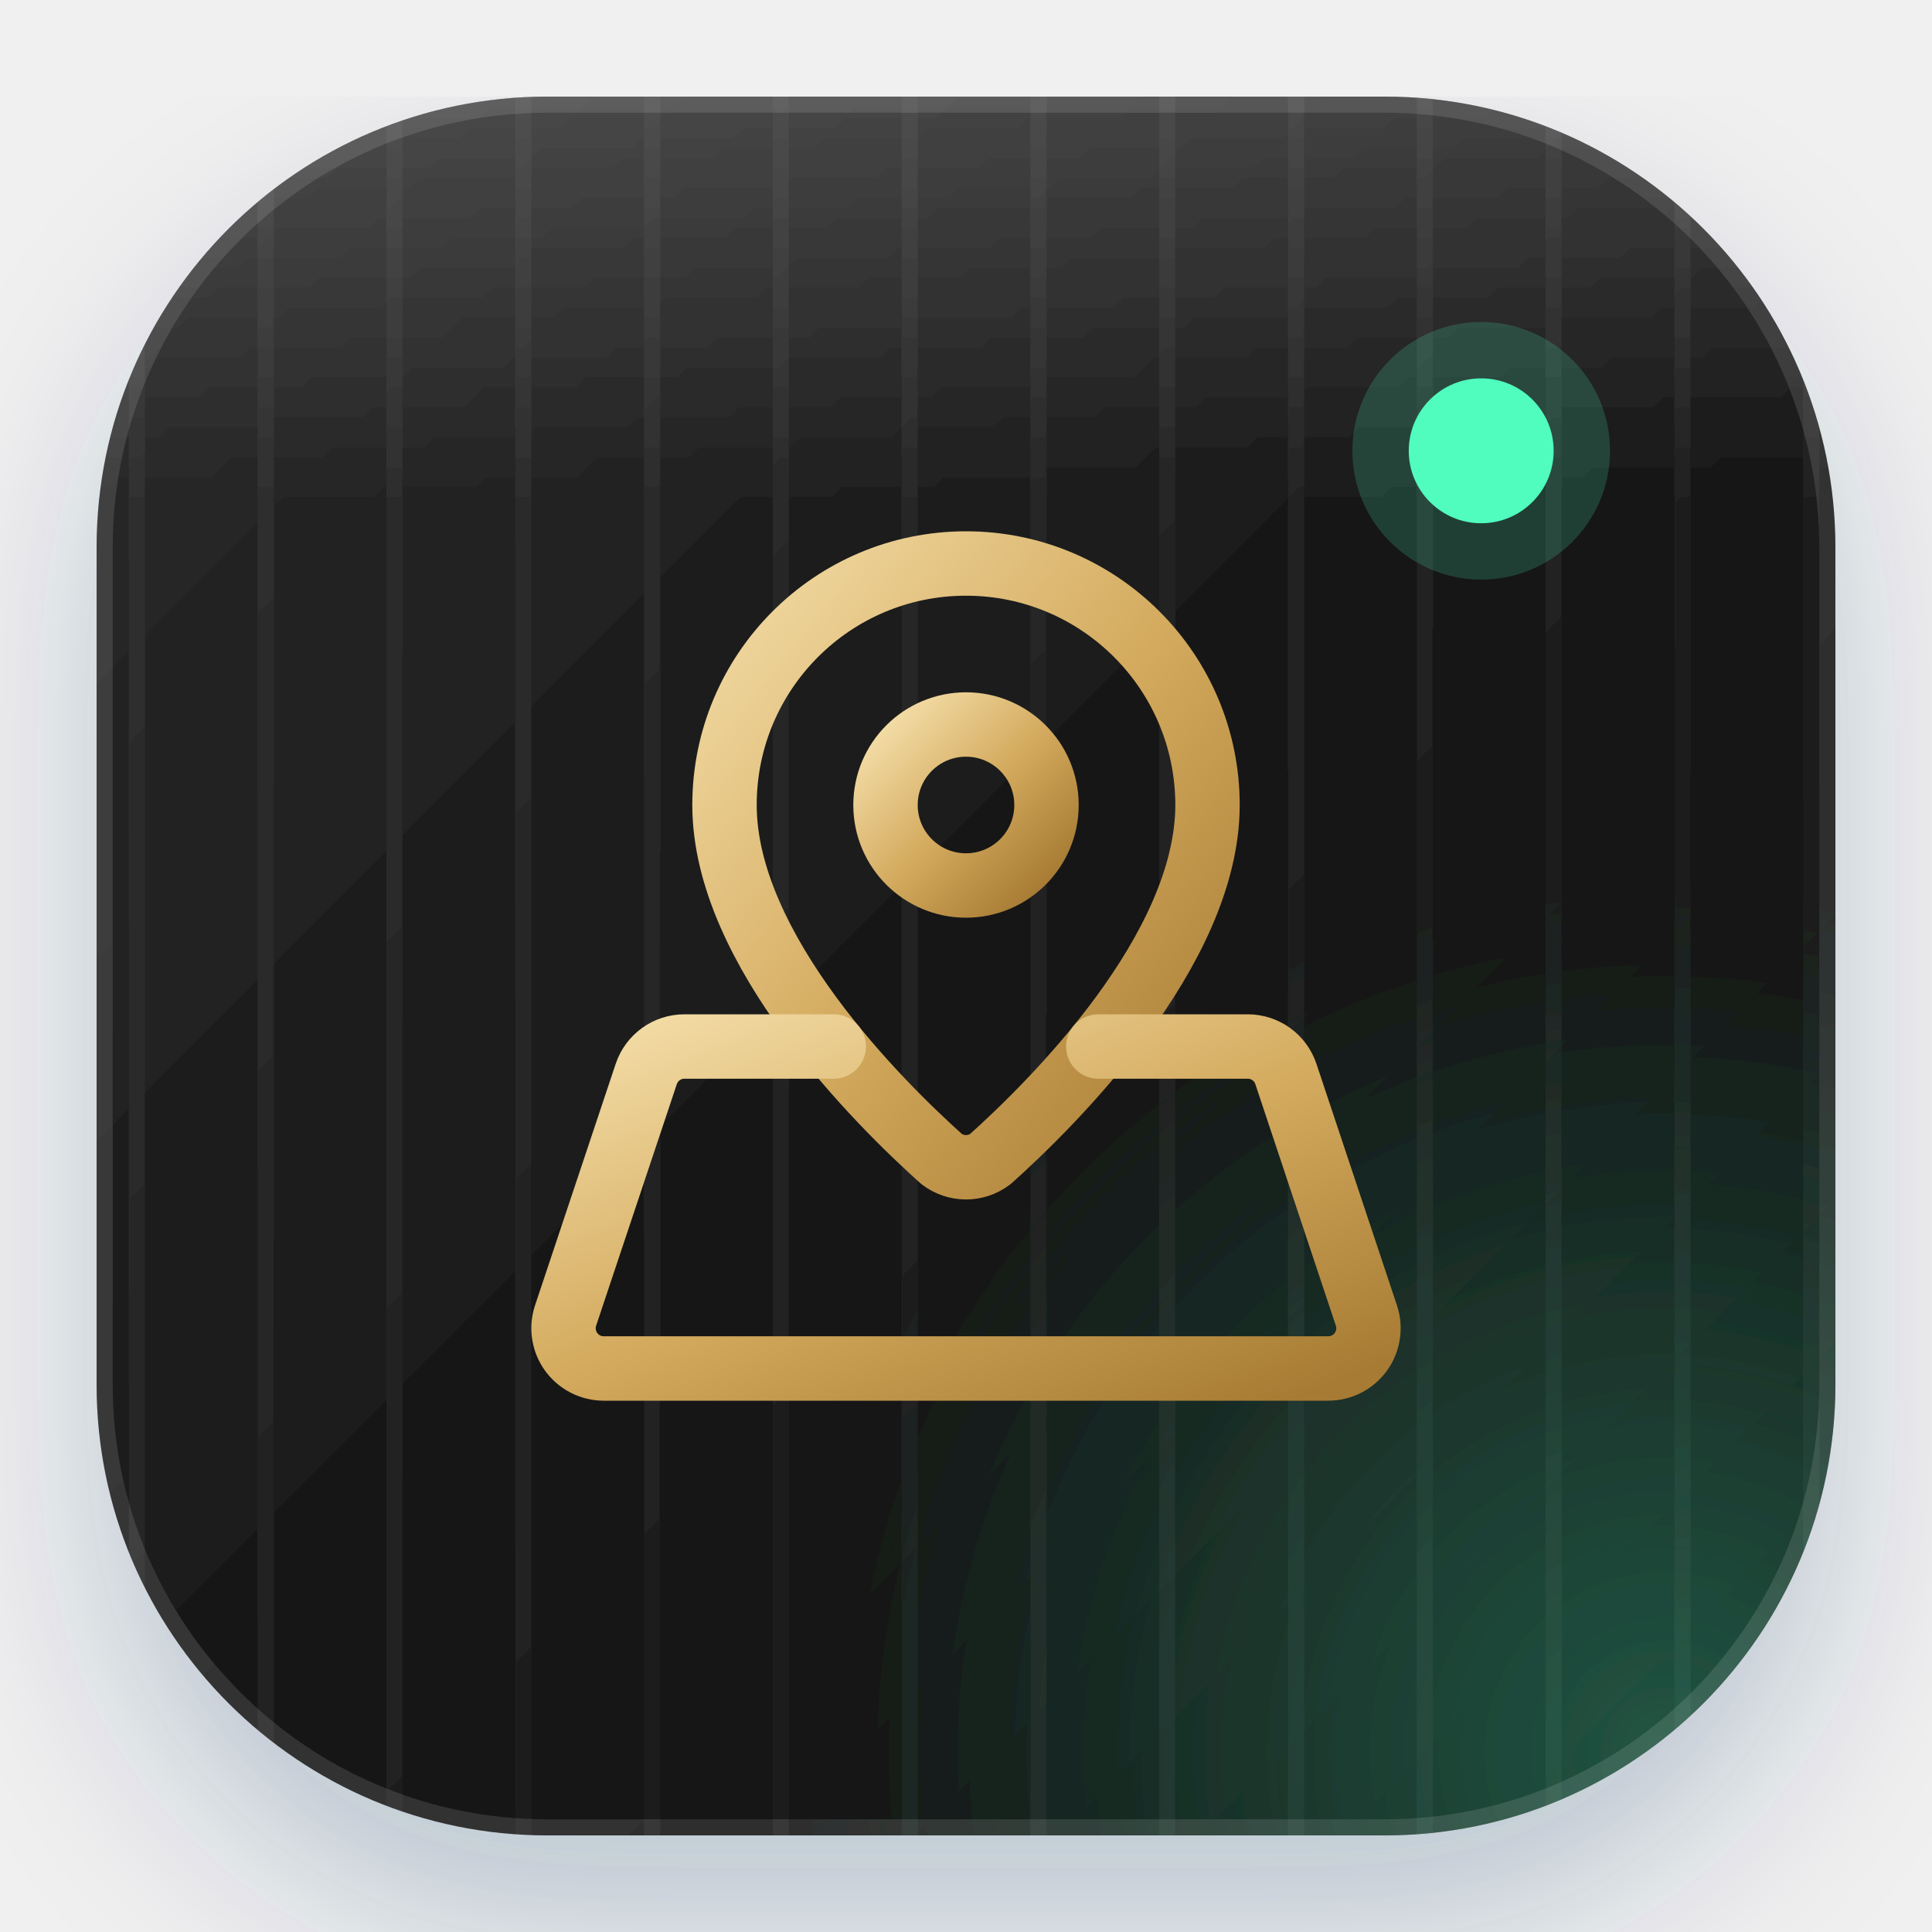
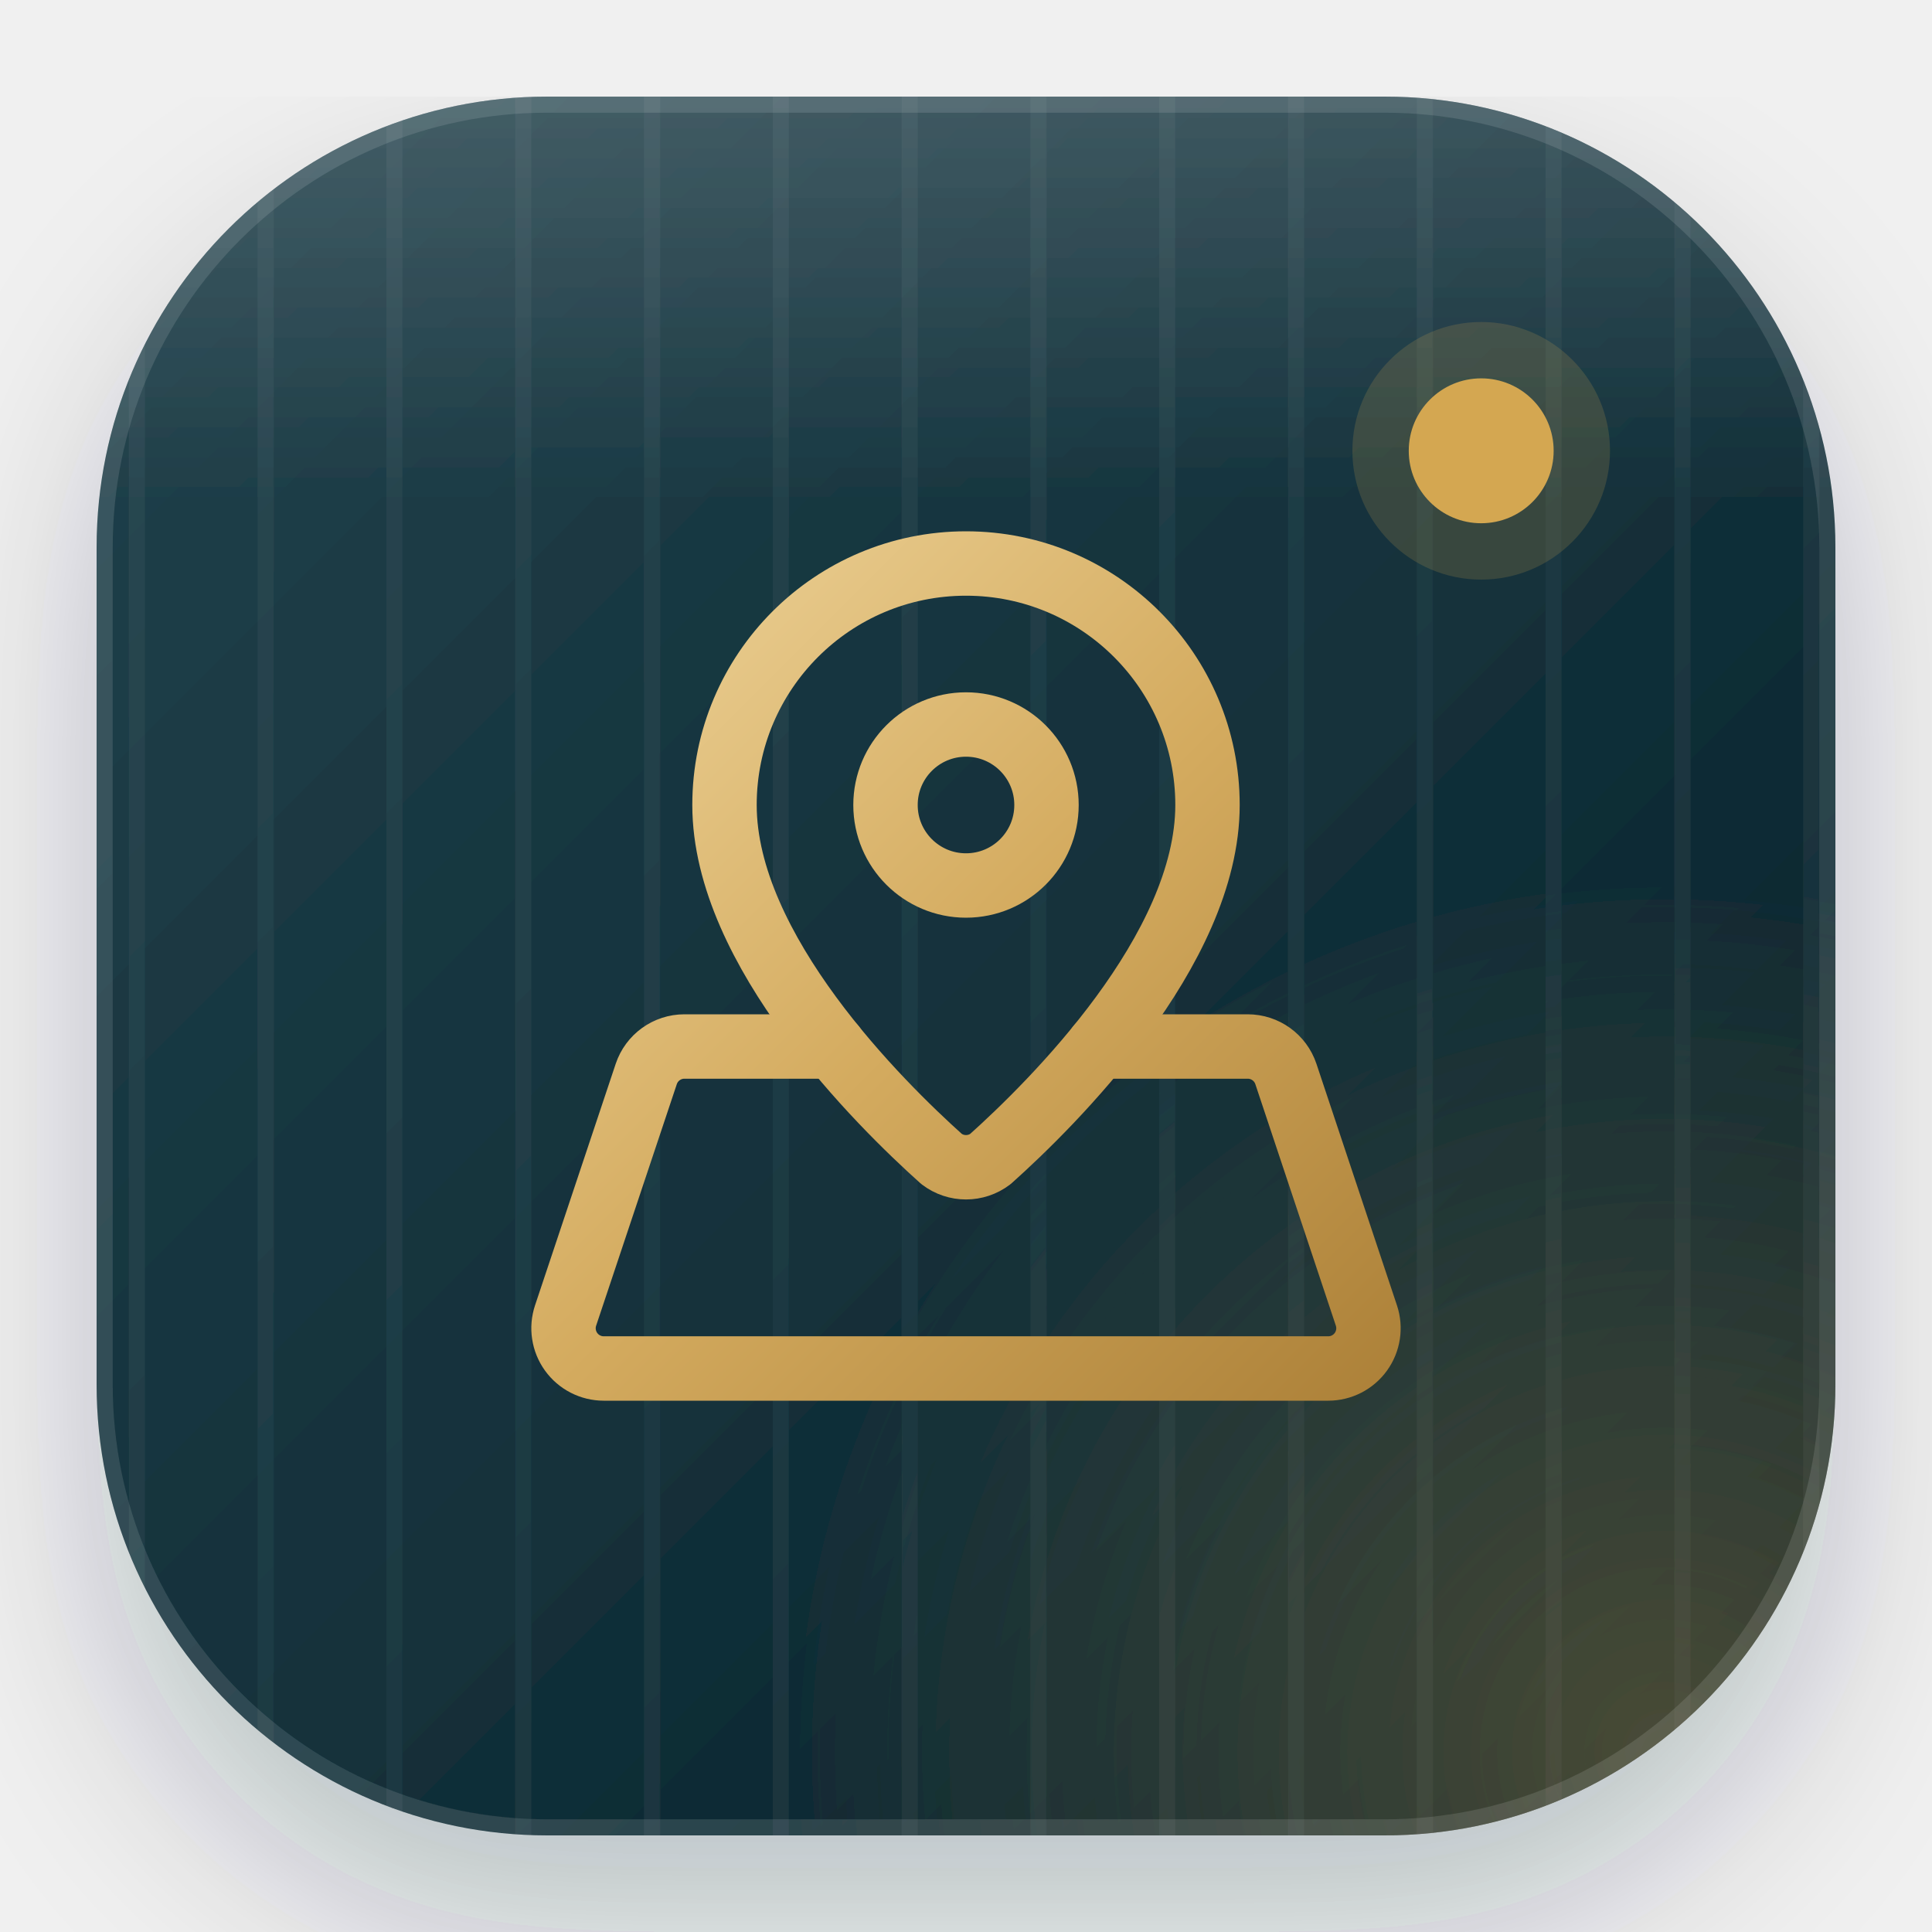
<svg xmlns="http://www.w3.org/2000/svg" viewBox="0 0 120 120" role="img" aria-hidden="true">
  <defs>
    <linearGradient id="body" x1="0" y1="0" x2="1" y2="1">
-       <stop offset="0" stop-color="#2b2b2b" />
-       <stop offset=".55" stop-color="#161616" />
-       <stop offset="1" stop-color="#0b0b0b" />
+       <stop offset="0" stop-color="#22424c" />
+       <stop offset=".55" stop-color="#12303a" />
+       <stop offset="1" stop-color="#0b2027" />
    </linearGradient>
-     <linearGradient id="gold" x1="0" y1="0" x2="1" y2="1">
+     <linearGradient id="gold" gradientUnits="userSpaceOnUse" x1="0" y1="0" x2="24" y2="24">
      <stop offset="0" stop-color="#f3dca6" />
      <stop offset=".5" stop-color="#d4ab5f" />
      <stop offset="1" stop-color="#a77b33" />
    </linearGradient>
    <radialGradient id="mint" cx=".9" cy=".95" r=".5">
-       <stop offset="0" stop-color="#51fec0" stop-opacity=".3" />
-       <stop offset="1" stop-color="#51fec0" stop-opacity="0" />
+       <stop offset="0" stop-color="#d4a752" stop-opacity=".3" />
+       <stop offset="1" stop-color="#d4a752" stop-opacity="0" />
    </radialGradient>
    <linearGradient id="sheen" x1="0" y1="0" x2="0" y2="1">
      <stop offset="0" stop-color="#fff" stop-opacity=".16" />
      <stop offset=".45" stop-color="#fff" stop-opacity="0" />
    </linearGradient>
    <pattern id="grid" width="8" height="120" patternUnits="userSpaceOnUse">
      <rect width="1" height="120" fill="#fff" fill-opacity=".045" />
    </pattern>
    <clipPath id="tile">
      <rect x="6" y="6" width="108" height="108" rx="28" />
    </clipPath>
    <filter id="drop" x="-20%" y="-20%" width="140%" height="150%">
-       <feDropShadow dx="0" dy="6" stdDeviation="6" flood-color="#0c3860" flood-opacity=".22" />
+       <feDropShadow dx="0" dy="6" stdDeviation="6" flood-color="#0f2a33" flood-opacity=".22" />
    </filter>
  </defs>
  <g filter="url(#drop)">
    <rect x="6" y="6" width="108" height="108" rx="28" fill="url(#body)" />
    <g clip-path="url(#tile)">
      <rect x="6" y="6" width="108" height="108" fill="url(#grid)" />
      <rect x="6" y="6" width="108" height="108" fill="url(#mint)" />
      <rect x="6" y="6" width="108" height="56" fill="url(#sheen)" />
    </g>
    <rect x="6.5" y="6.5" width="107" height="107" rx="27.5" fill="none" stroke="#fff" stroke-opacity=".12" />
  </g>
  <g transform="translate(30 30) scale(2.5)" fill="none" stroke="url(#gold)" stroke-width="1.6" stroke-linecap="round" stroke-linejoin="round">
    <path d="M18 8c0 3.613-3.869 7.429-5.393 8.795a1 1 0 0 1-1.214 0C9.87 15.429 6 11.613 6 8a6 6 0 0 1 12 0" />
    <circle cx="12" cy="8" r="2" />
    <path d="M8.714 14h-3.71a1 1 0 0 0-.948.683l-2.004 6A1 1 0 0 0 3 22h18a1 1 0 0 0 .948-1.316l-2-6a1 1 0 0 0-.949-.684h-3.712" />
  </g>
-   <circle cx="92" cy="28" r="4.5" fill="#51fec0" />
-   <circle cx="92" cy="28" r="8" fill="#51fec0" fill-opacity=".18" />
+   <circle cx="92" cy="28" r="4.5" fill="#d4a752" />
+   <circle cx="92" cy="28" r="8" fill="#d4a752" fill-opacity=".18" />
</svg>
